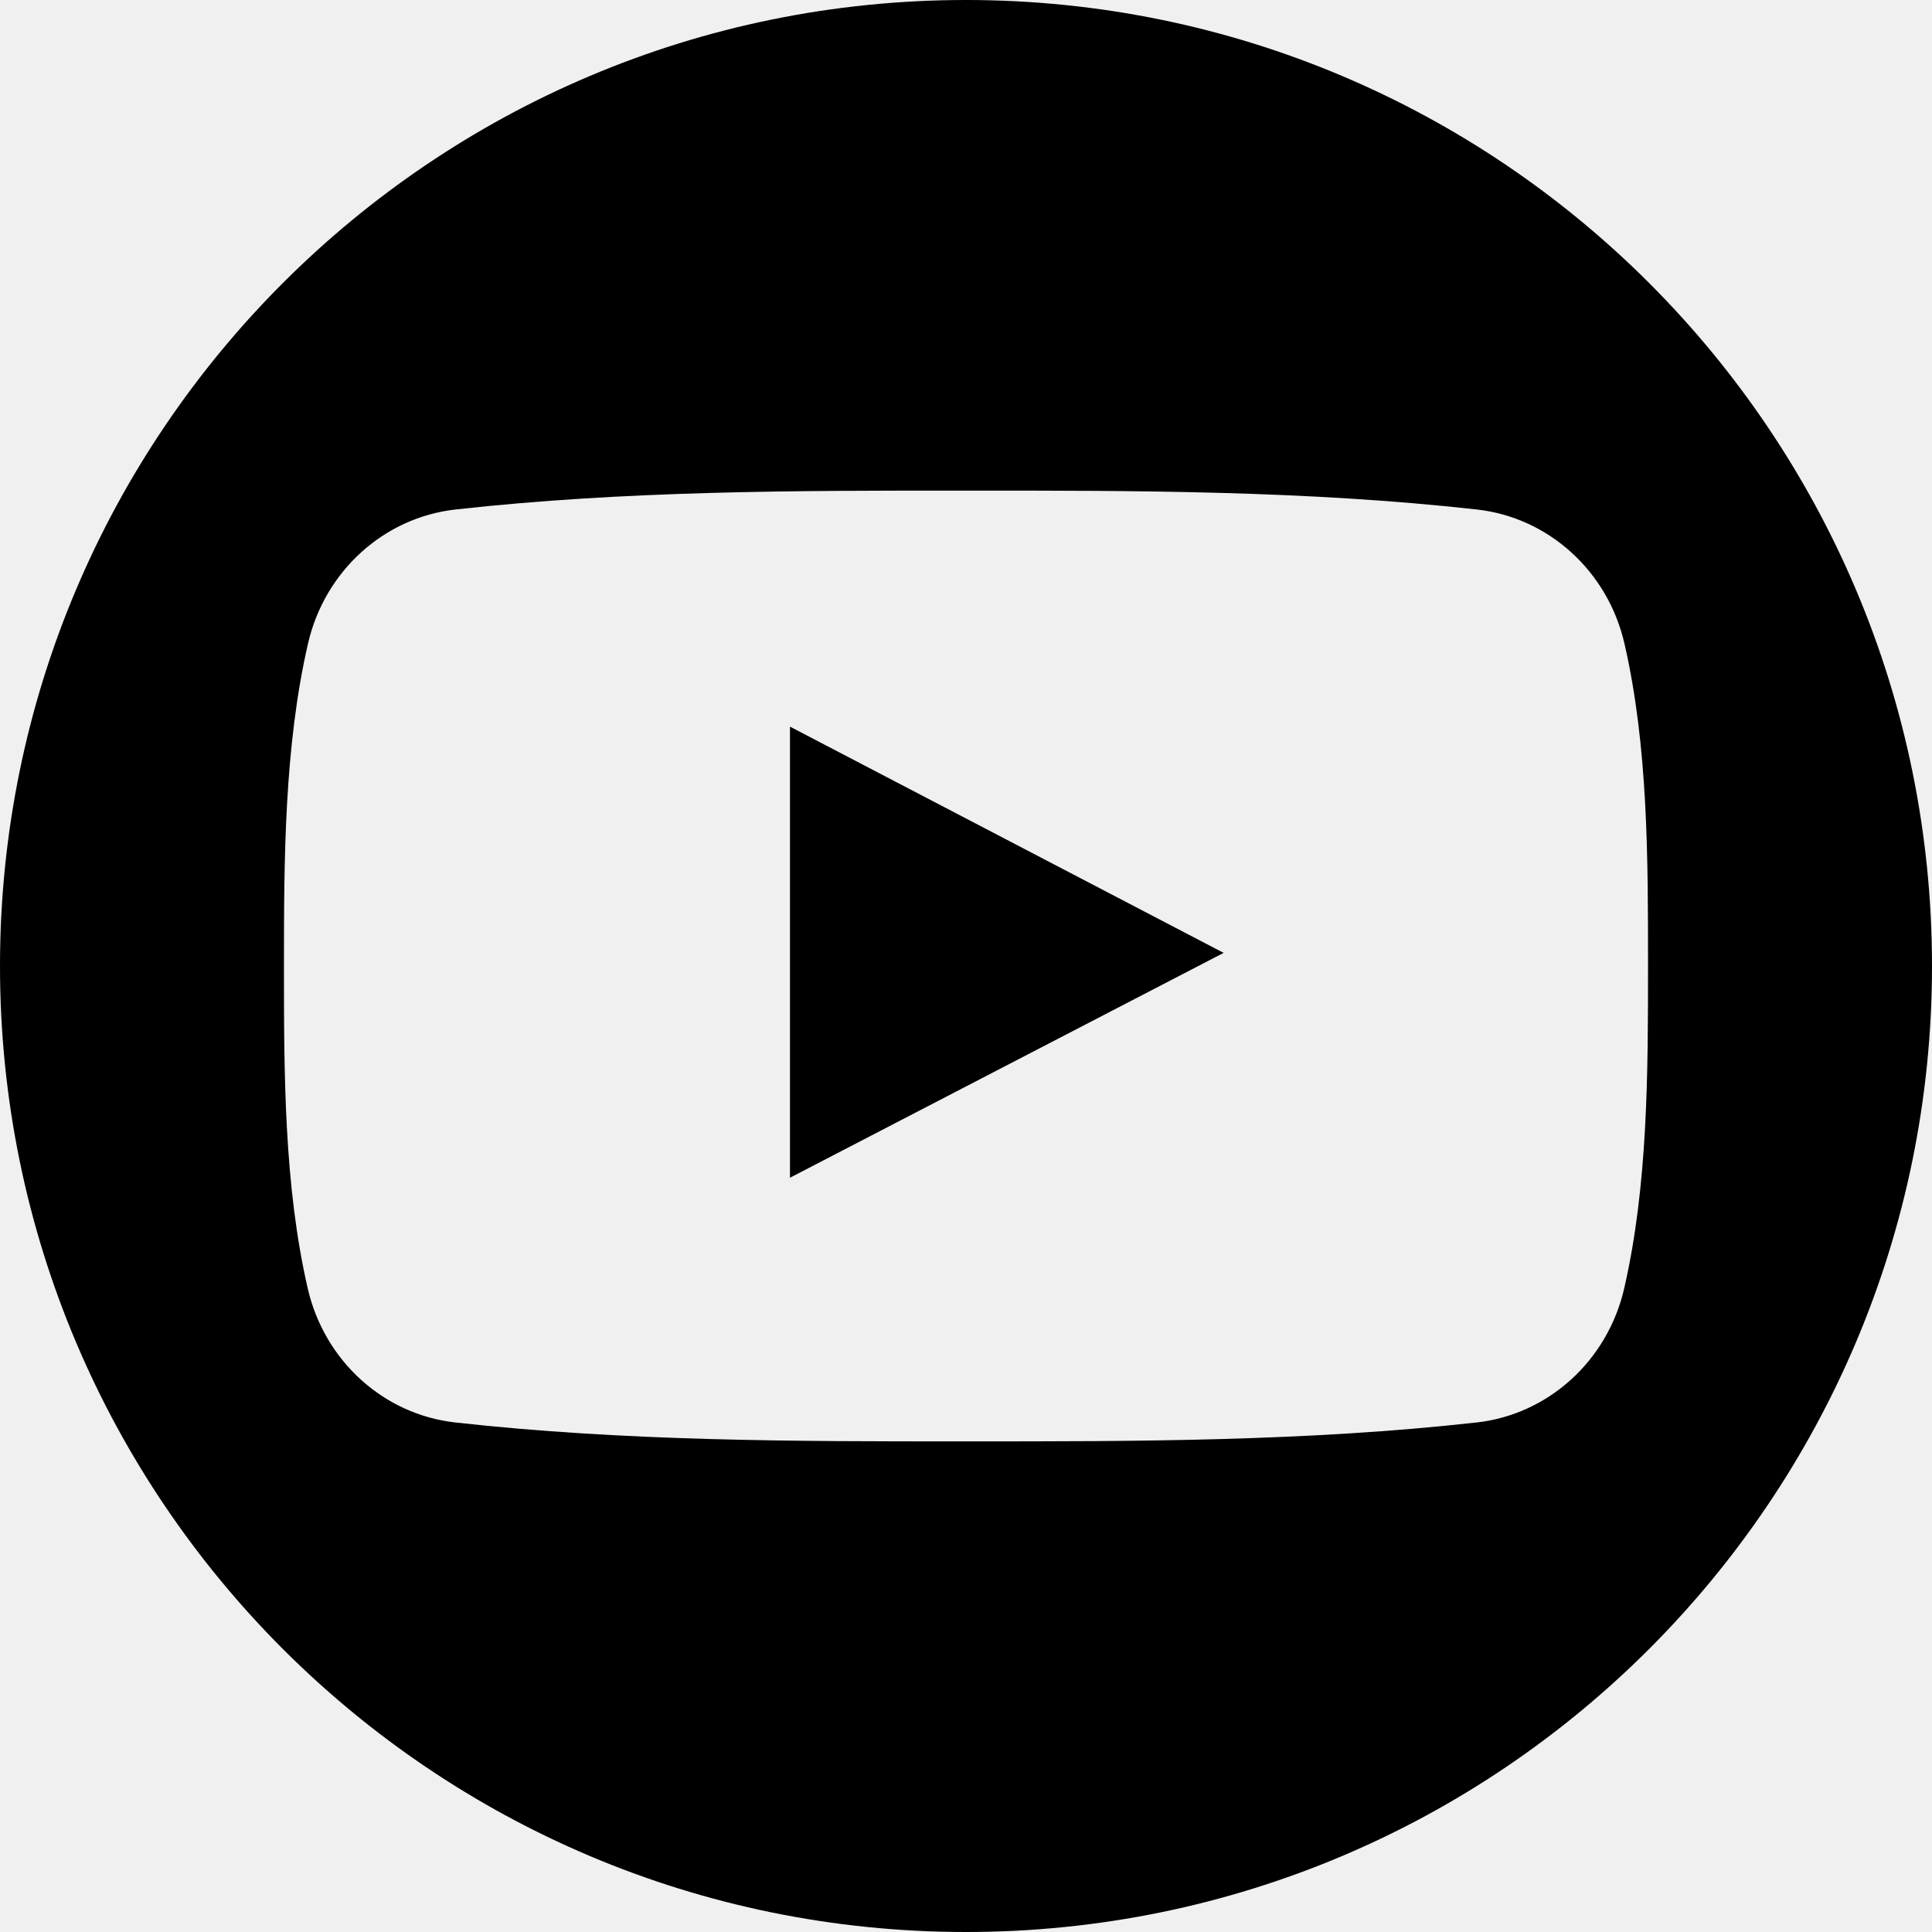
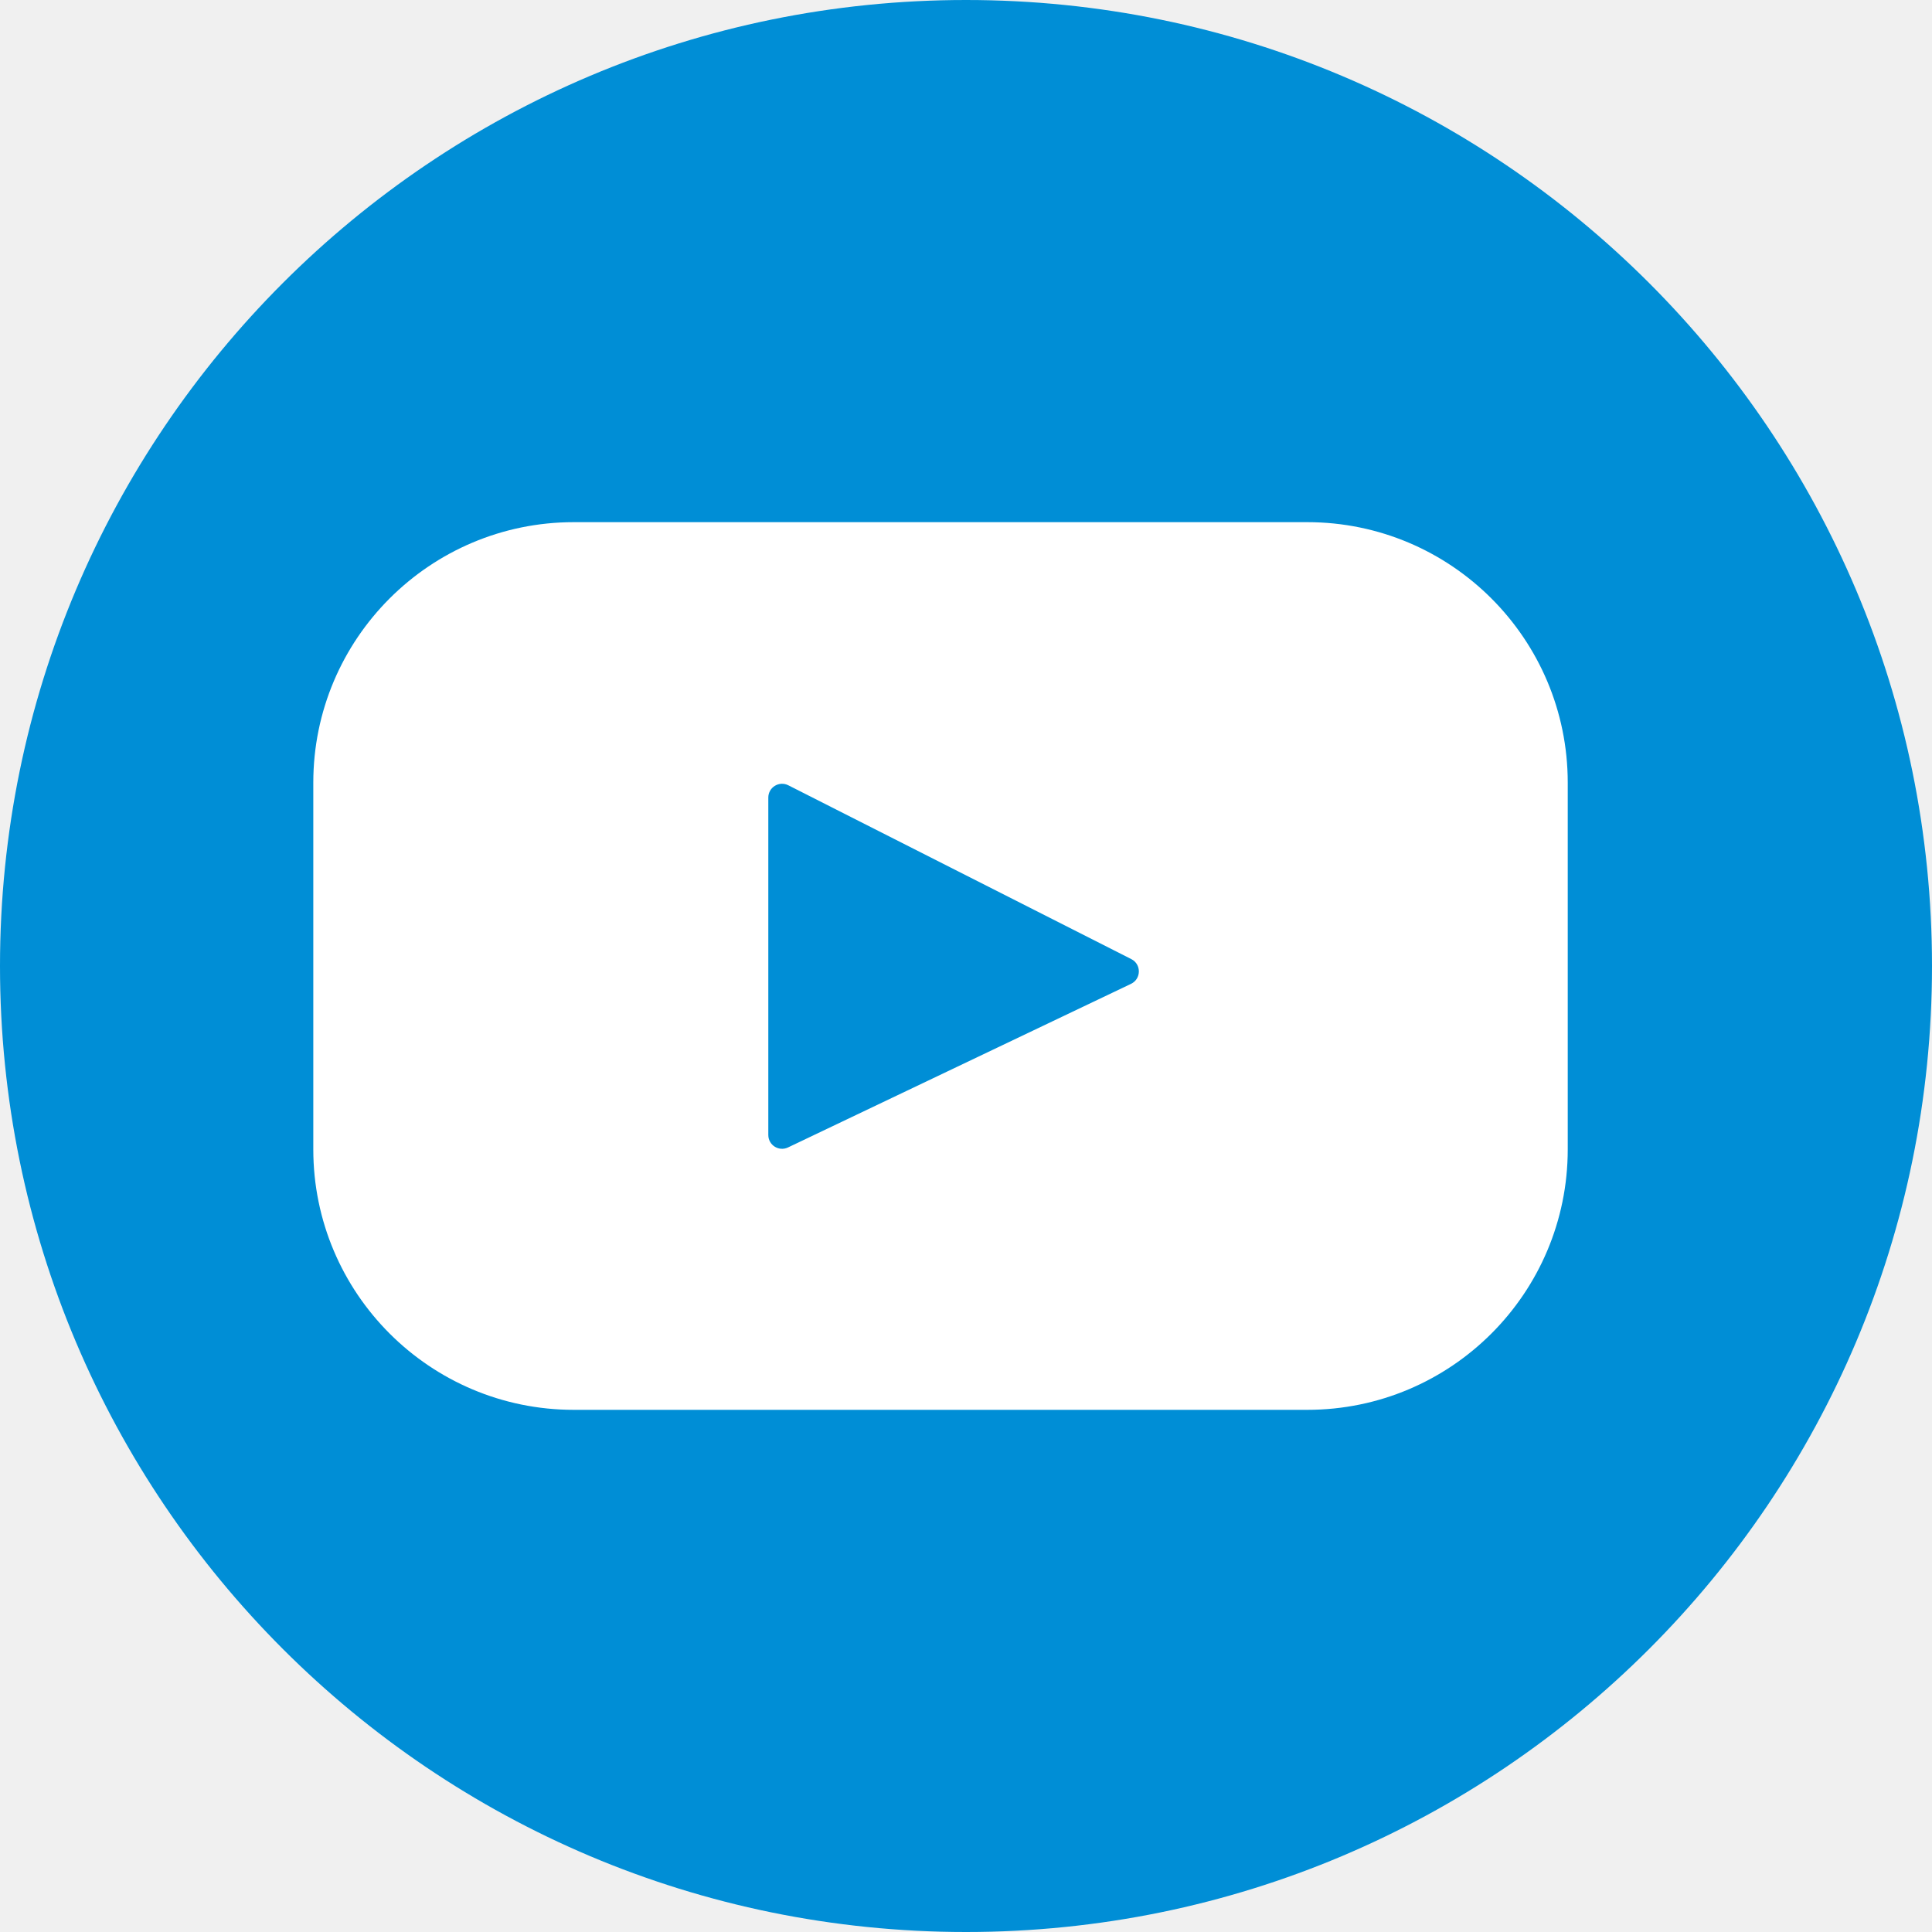
- <svg xmlns="http://www.w3.org/2000/svg" version="1.1" id="Capa_1" x="0px" y="0px" width="97.75px" height="97.75px" viewBox="0 0 97.75 97.75" style="enable-background:new 0 0 97.75 97.75;" xml:space="preserve">
-   <g>
-     <g>
-       <path d="M39.969,59.587c7.334-3.803,14.604-7.571,21.941-11.376c-7.359-3.84-14.627-7.63-21.941-11.447    C39.969,44.398,39.969,51.954,39.969,59.587z" />
-       <path d="M48.875,0C21.883,0,0,21.882,0,48.875S21.883,97.75,48.875,97.75S97.75,75.868,97.75,48.875S75.867,0,48.875,0z     M82.176,65.189c-0.846,3.67-3.848,6.377-7.461,6.78c-8.557,0.957-17.217,0.962-25.842,0.957c-8.625,0.005-17.287,0-25.846-0.957    c-3.613-0.403-6.613-3.11-7.457-6.78c-1.203-5.228-1.203-10.933-1.203-16.314s0.014-11.088,1.217-16.314    c0.844-3.67,3.844-6.378,7.457-6.782c8.559-0.956,17.221-0.961,25.846-0.956c8.623-0.005,17.285,0,25.841,0.956    c3.615,0.404,6.617,3.111,7.461,6.782c1.203,5.227,1.193,10.933,1.193,16.314S83.379,59.962,82.176,65.189z" />
-     </g>
-   </g>
-   <g>
- </g>
-   <g>
- </g>
-   <g>
- </g>
-   <g>
- </g>
-   <g>
- </g>
-   <g>
- </g>
-   <g>
- </g>
-   <g>
- </g>
-   <g>
- </g>
-   <g>
- </g>
-   <g>
- </g>
-   <g>
- </g>
-   <g>
- </g>
-   <g>
- </g>
-   <g>
- </g>
+ <svg xmlns="http://www.w3.org/2000/svg" width="37" height="37" viewBox="0 0 37 37" fill="none">
+   <circle cx="18.5" cy="18.5" r="18.5" fill="#008ED6" />
+   <path d="M25.035 10H10.989C8.234 10 6 12.234 6 14.989V22.011C6 24.766 8.234 27 10.989 27H25.035C27.79 27 30.024 24.766 30.024 22.011V14.989C30.024 12.234 27.79 10 25.035 10ZM21.66 18.842L15.091 21.975C14.916 22.058 14.714 21.931 14.714 21.737V15.274C14.714 15.078 14.921 14.95 15.097 15.039L21.666 18.368C21.861 18.467 21.858 18.747 21.66 18.842Z" fill="white" />
</svg>
